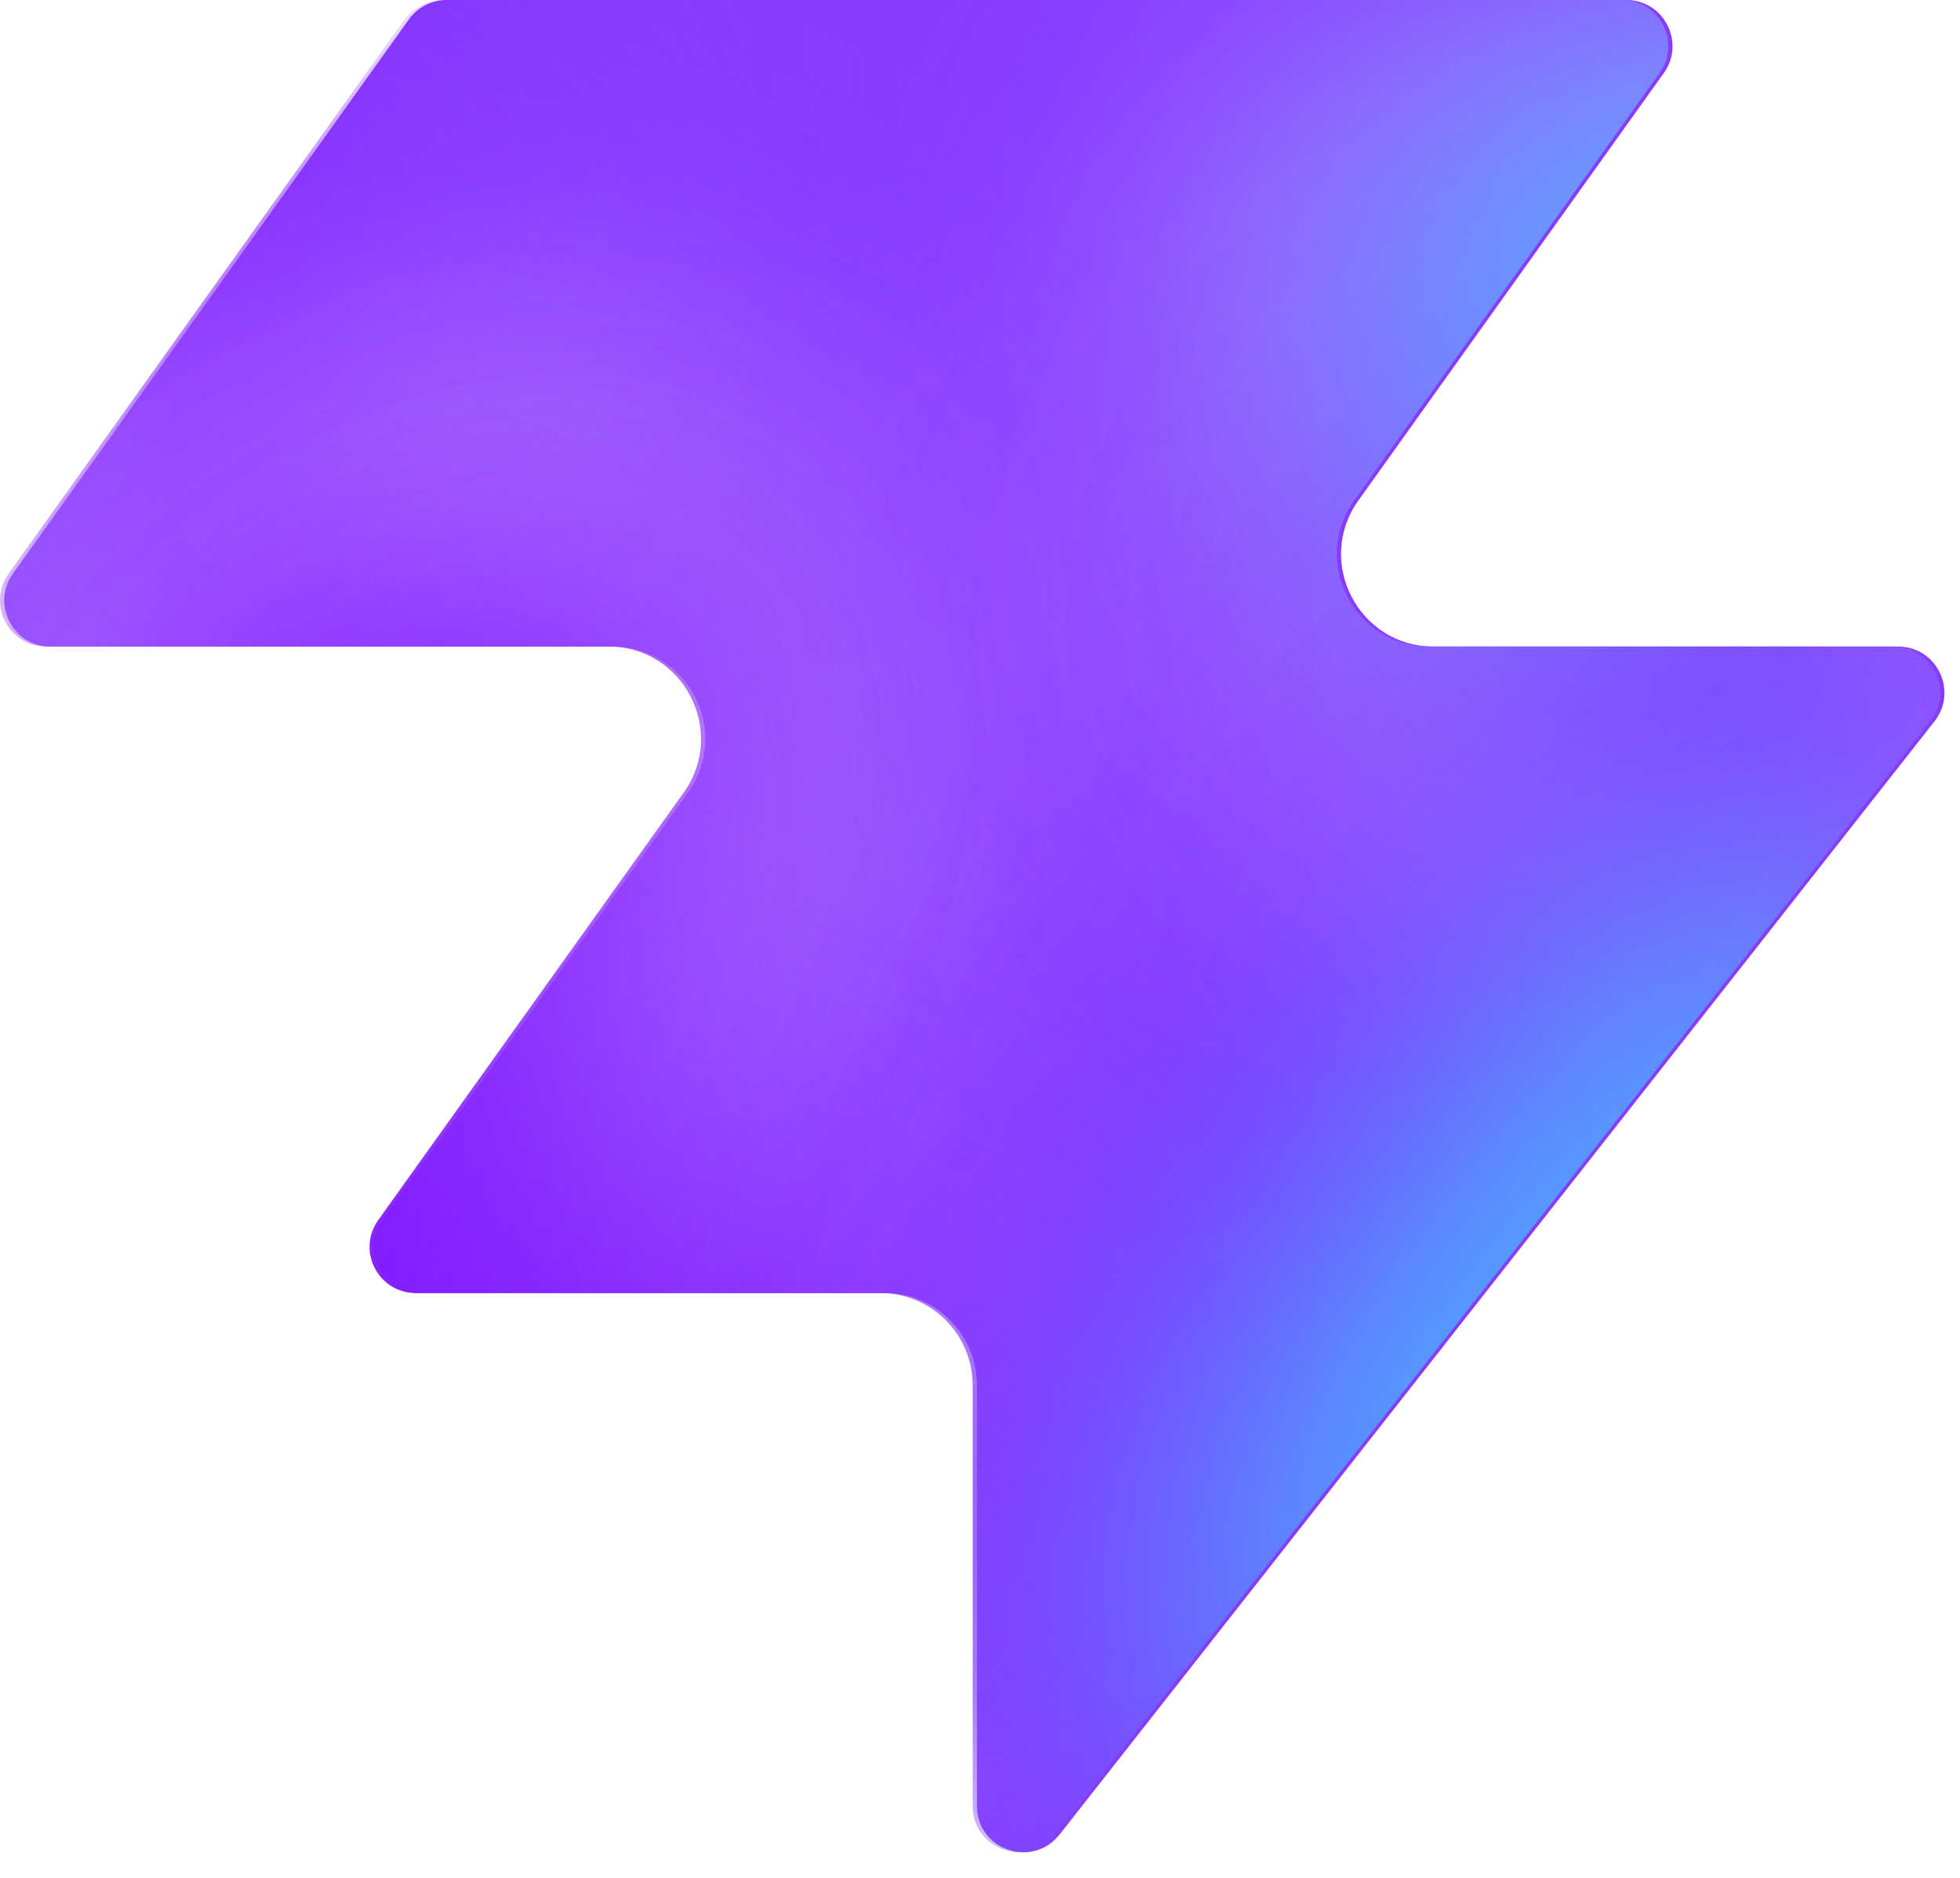
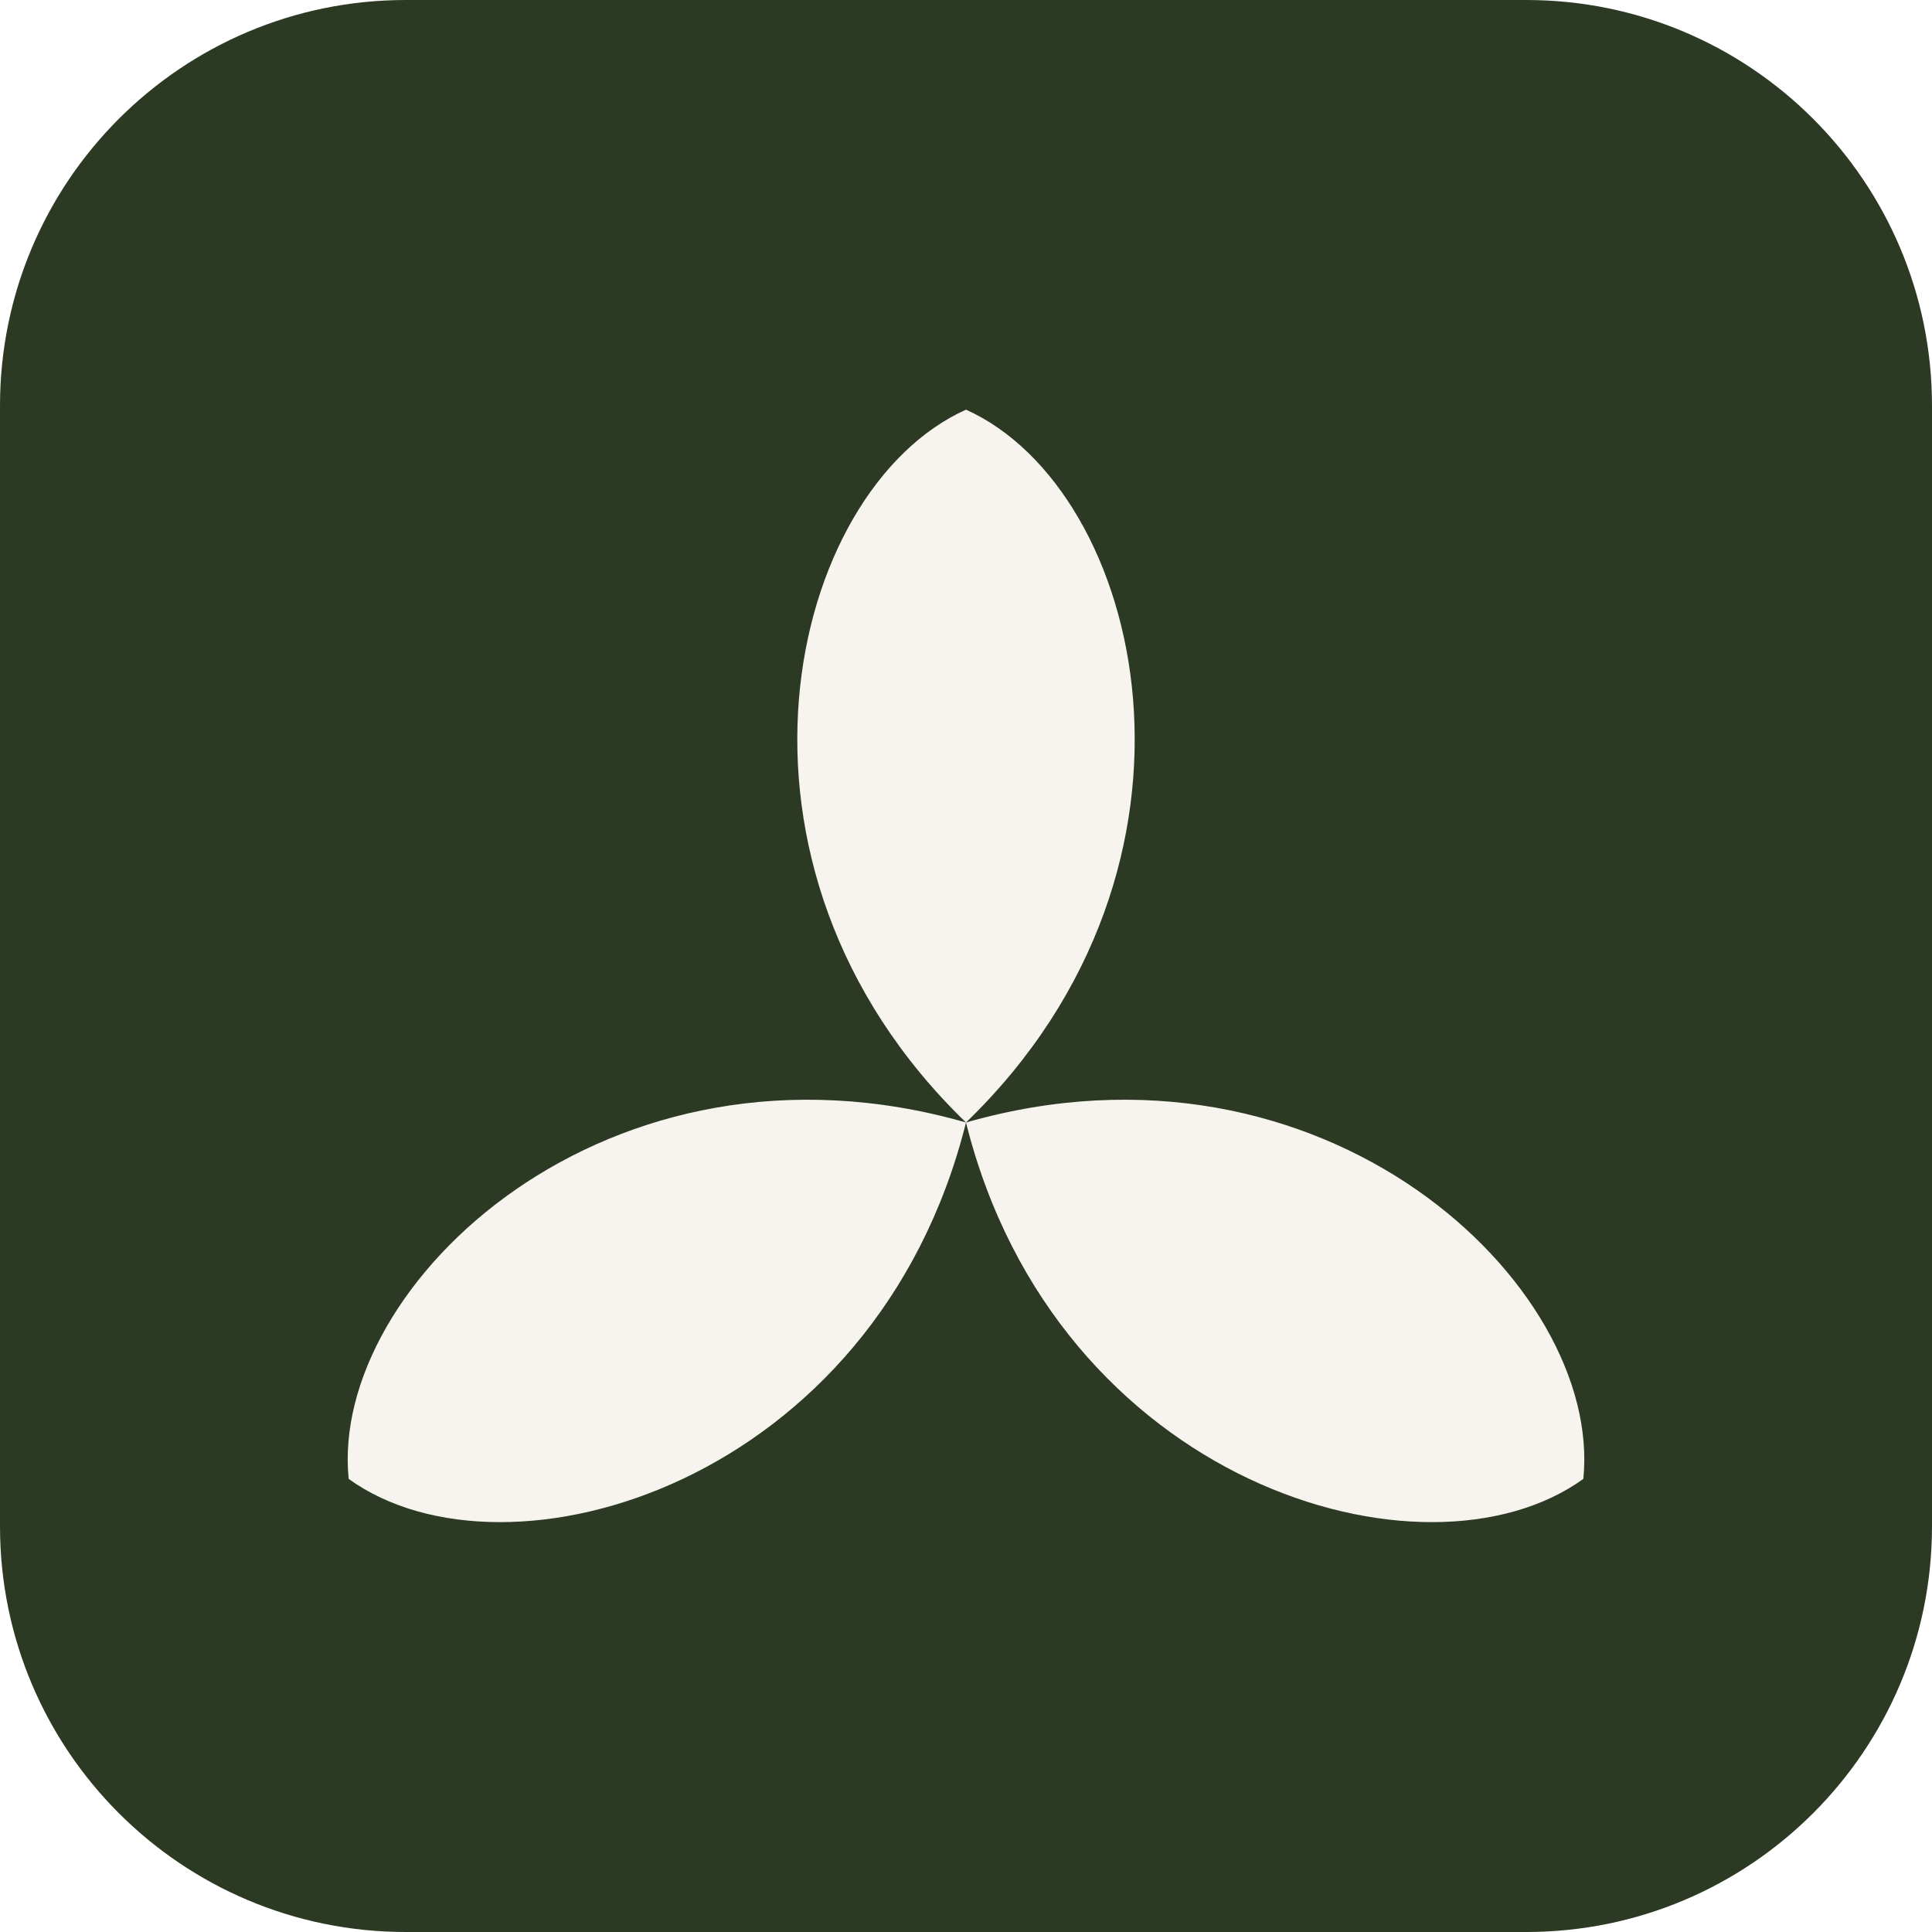
- <svg xmlns="http://www.w3.org/2000/svg" width="48" height="46" fill="none" viewBox="0 0 48 46">
-   <path fill="#863bff" d="M25.946 44.938c-.664.845-2.021.375-2.021-.698V33.937a2.26 2.26 0 0 0-2.262-2.262H10.287c-.92 0-1.456-1.04-.92-1.788l7.48-10.471c1.07-1.497 0-3.578-1.842-3.578H1.237c-.92 0-1.456-1.04-.92-1.788L10.013.474c.214-.297.556-.474.92-.474h28.894c.92 0 1.456 1.04.92 1.788l-7.48 10.471c-1.07 1.498 0 3.579 1.842 3.579h11.377c.943 0 1.473 1.088.89 1.83L25.947 44.94z" style="fill:#863bff;fill:color(display-p3 .525 .23 1);fill-opacity:1" />
-   <mask id="a" width="48" height="46" x="0" y="0" maskUnits="userSpaceOnUse" style="mask-type:alpha">
-     <path fill="#000" d="M25.842 44.938c-.664.844-2.021.375-2.021-.698V33.937a2.26 2.26 0 0 0-2.262-2.262H10.183c-.92 0-1.456-1.04-.92-1.788l7.48-10.471c1.07-1.498 0-3.579-1.842-3.579H1.133c-.92 0-1.456-1.04-.92-1.787L9.91.473c.214-.297.556-.474.92-.474h28.894c.92 0 1.456 1.04.92 1.788l-7.48 10.471c-1.07 1.498 0 3.578 1.842 3.578h11.377c.943 0 1.473 1.088.89 1.832L25.843 44.94z" style="fill:#000;fill-opacity:1" />
-   </mask>
-   <g mask="url(#a)">
-     <g filter="url(#b)">
-       <ellipse cx="5.508" cy="14.704" fill="#ede6ff" rx="5.508" ry="14.704" style="fill:#ede6ff;fill:color(display-p3 .927 .903 1);fill-opacity:1" transform="matrix(.00324 1 1 -.00324 -4.47 31.516)" />
-     </g>
-     <g filter="url(#c)">
-       <ellipse cx="10.399" cy="29.851" fill="#ede6ff" rx="10.399" ry="29.851" style="fill:#ede6ff;fill:color(display-p3 .927 .903 1);fill-opacity:1" transform="matrix(.00324 1 1 -.00324 -39.328 7.883)" />
-     </g>
-     <g filter="url(#d)">
-       <ellipse cx="5.508" cy="30.487" fill="#7e14ff" rx="5.508" ry="30.487" style="fill:#7e14ff;fill:color(display-p3 .492 .077 1);fill-opacity:1" transform="rotate(89.814 -25.913 -14.639)scale(1 -1)" />
-     </g>
-     <g filter="url(#e)">
-       <ellipse cx="5.508" cy="30.599" fill="#7e14ff" rx="5.508" ry="30.599" style="fill:#7e14ff;fill:color(display-p3 .492 .077 1);fill-opacity:1" transform="rotate(89.814 -32.644 -3.334)scale(1 -1)" />
-     </g>
-     <g filter="url(#f)">
-       <ellipse cx="5.508" cy="30.599" fill="#7e14ff" rx="5.508" ry="30.599" style="fill:#7e14ff;fill:color(display-p3 .492 .077 1);fill-opacity:1" transform="matrix(.00324 1 1 -.00324 -34.34 30.47)" />
-     </g>
-     <g filter="url(#g)">
-       <ellipse cx="14.072" cy="22.078" fill="#ede6ff" rx="14.072" ry="22.078" style="fill:#ede6ff;fill:color(display-p3 .927 .903 1);fill-opacity:1" transform="rotate(93.35 24.506 48.493)scale(-1 1)" />
-     </g>
-     <g filter="url(#h)">
-       <ellipse cx="3.47" cy="21.501" fill="#7e14ff" rx="3.47" ry="21.501" style="fill:#7e14ff;fill:color(display-p3 .492 .077 1);fill-opacity:1" transform="rotate(89.009 28.708 47.59)scale(-1 1)" />
-     </g>
-     <g filter="url(#i)">
-       <ellipse cx="3.47" cy="21.501" fill="#7e14ff" rx="3.47" ry="21.501" style="fill:#7e14ff;fill:color(display-p3 .492 .077 1);fill-opacity:1" transform="rotate(89.009 28.708 47.59)scale(-1 1)" />
-     </g>
-     <g filter="url(#j)">
-       <ellipse cx=".387" cy="8.972" fill="#7e14ff" rx="4.407" ry="29.108" style="fill:#7e14ff;fill:color(display-p3 .492 .077 1);fill-opacity:1" transform="rotate(39.51 .387 8.972)" />
-     </g>
-     <g filter="url(#k)">
-       <ellipse cx="47.523" cy="-6.092" fill="#7e14ff" rx="4.407" ry="29.108" style="fill:#7e14ff;fill:color(display-p3 .492 .077 1);fill-opacity:1" transform="rotate(37.892 47.523 -6.092)" />
-     </g>
-     <g filter="url(#l)">
-       <ellipse cx="41.412" cy="6.333" fill="#47bfff" rx="5.971" ry="9.665" style="fill:#47bfff;fill:color(display-p3 .28 .748 1);fill-opacity:1" transform="rotate(37.892 41.412 6.333)" />
-     </g>
-     <g filter="url(#m)">
-       <ellipse cx="-1.879" cy="38.332" fill="#7e14ff" rx="4.407" ry="29.108" style="fill:#7e14ff;fill:color(display-p3 .492 .077 1);fill-opacity:1" transform="rotate(37.892 -1.88 38.332)" />
-     </g>
-     <g filter="url(#n)">
-       <ellipse cx="-1.879" cy="38.332" fill="#7e14ff" rx="4.407" ry="29.108" style="fill:#7e14ff;fill:color(display-p3 .492 .077 1);fill-opacity:1" transform="rotate(37.892 -1.88 38.332)" />
-     </g>
-     <g filter="url(#o)">
-       <ellipse cx="35.651" cy="29.907" fill="#7e14ff" rx="4.407" ry="29.108" style="fill:#7e14ff;fill:color(display-p3 .492 .077 1);fill-opacity:1" transform="rotate(37.892 35.651 29.907)" />
-     </g>
-     <g filter="url(#p)">
-       <ellipse cx="38.418" cy="32.4" fill="#47bfff" rx="5.971" ry="15.297" style="fill:#47bfff;fill:color(display-p3 .28 .748 1);fill-opacity:1" transform="rotate(37.892 38.418 32.4)" />
-     </g>
+ <svg xmlns="http://www.w3.org/2000/svg" viewBox="0 0 100 100" width="100" height="100">
+   <rect width="100" height="100" rx="21" fill="#2C3A24" />
+   <g transform="translate(50 58.1) scale(0.2306)" fill="#F7F4F0">
+     <path d="M0,0 C -60,-58 -40,-142 0,-160 C 40,-142 60,-58 0,0 Z" />
+     <path d="M0,0 C -60,-58 -40,-142 0,-160 C 40,-142 60,-58 0,0 Z" transform="rotate(120)" />
+     <path d="M0,0 C -60,-58 -40,-142 0,-160 C 40,-142 60,-58 0,0 Z" transform="rotate(240)" />
  </g>
-   <defs>
-     <filter id="b" width="60.045" height="41.654" x="-19.77" y="16.149" color-interpolation-filters="sRGB" filterUnits="userSpaceOnUse">
-       <feFlood flood-opacity="0" result="BackgroundImageFix" />
-       <feBlend in="SourceGraphic" in2="BackgroundImageFix" result="shape" />
-       <feGaussianBlur result="effect1_foregroundBlur_2002_17158" stdDeviation="7.659" />
-     </filter>
-     <filter id="c" width="90.34" height="51.437" x="-54.613" y="-7.533" color-interpolation-filters="sRGB" filterUnits="userSpaceOnUse">
-       <feFlood flood-opacity="0" result="BackgroundImageFix" />
-       <feBlend in="SourceGraphic" in2="BackgroundImageFix" result="shape" />
-       <feGaussianBlur result="effect1_foregroundBlur_2002_17158" stdDeviation="7.659" />
-     </filter>
-     <filter id="d" width="79.355" height="29.4" x="-49.64" y="2.03" color-interpolation-filters="sRGB" filterUnits="userSpaceOnUse">
-       <feFlood flood-opacity="0" result="BackgroundImageFix" />
-       <feBlend in="SourceGraphic" in2="BackgroundImageFix" result="shape" />
-       <feGaussianBlur result="effect1_foregroundBlur_2002_17158" stdDeviation="4.596" />
-     </filter>
-     <filter id="e" width="79.579" height="29.4" x="-45.045" y="20.029" color-interpolation-filters="sRGB" filterUnits="userSpaceOnUse">
-       <feFlood flood-opacity="0" result="BackgroundImageFix" />
-       <feBlend in="SourceGraphic" in2="BackgroundImageFix" result="shape" />
-       <feGaussianBlur result="effect1_foregroundBlur_2002_17158" stdDeviation="4.596" />
-     </filter>
-     <filter id="f" width="79.579" height="29.4" x="-43.513" y="21.178" color-interpolation-filters="sRGB" filterUnits="userSpaceOnUse">
-       <feFlood flood-opacity="0" result="BackgroundImageFix" />
-       <feBlend in="SourceGraphic" in2="BackgroundImageFix" result="shape" />
-       <feGaussianBlur result="effect1_foregroundBlur_2002_17158" stdDeviation="4.596" />
-     </filter>
-     <filter id="g" width="74.749" height="58.852" x="15.756" y="-17.901" color-interpolation-filters="sRGB" filterUnits="userSpaceOnUse">
-       <feFlood flood-opacity="0" result="BackgroundImageFix" />
-       <feBlend in="SourceGraphic" in2="BackgroundImageFix" result="shape" />
-       <feGaussianBlur result="effect1_foregroundBlur_2002_17158" stdDeviation="7.659" />
-     </filter>
-     <filter id="h" width="61.377" height="25.362" x="23.548" y="2.284" color-interpolation-filters="sRGB" filterUnits="userSpaceOnUse">
-       <feFlood flood-opacity="0" result="BackgroundImageFix" />
-       <feBlend in="SourceGraphic" in2="BackgroundImageFix" result="shape" />
-       <feGaussianBlur result="effect1_foregroundBlur_2002_17158" stdDeviation="4.596" />
-     </filter>
-     <filter id="i" width="61.377" height="25.362" x="23.548" y="2.284" color-interpolation-filters="sRGB" filterUnits="userSpaceOnUse">
-       <feFlood flood-opacity="0" result="BackgroundImageFix" />
-       <feBlend in="SourceGraphic" in2="BackgroundImageFix" result="shape" />
-       <feGaussianBlur result="effect1_foregroundBlur_2002_17158" stdDeviation="4.596" />
-     </filter>
-     <filter id="j" width="56.045" height="63.649" x="-27.636" y="-22.853" color-interpolation-filters="sRGB" filterUnits="userSpaceOnUse">
-       <feFlood flood-opacity="0" result="BackgroundImageFix" />
-       <feBlend in="SourceGraphic" in2="BackgroundImageFix" result="shape" />
-       <feGaussianBlur result="effect1_foregroundBlur_2002_17158" stdDeviation="4.596" />
-     </filter>
-     <filter id="k" width="54.814" height="64.646" x="20.116" y="-38.415" color-interpolation-filters="sRGB" filterUnits="userSpaceOnUse">
-       <feFlood flood-opacity="0" result="BackgroundImageFix" />
-       <feBlend in="SourceGraphic" in2="BackgroundImageFix" result="shape" />
-       <feGaussianBlur result="effect1_foregroundBlur_2002_17158" stdDeviation="4.596" />
-     </filter>
-     <filter id="l" width="33.541" height="35.313" x="24.641" y="-11.323" color-interpolation-filters="sRGB" filterUnits="userSpaceOnUse">
-       <feFlood flood-opacity="0" result="BackgroundImageFix" />
-       <feBlend in="SourceGraphic" in2="BackgroundImageFix" result="shape" />
-       <feGaussianBlur result="effect1_foregroundBlur_2002_17158" stdDeviation="4.596" />
-     </filter>
-     <filter id="m" width="54.814" height="64.646" x="-29.286" y="6.009" color-interpolation-filters="sRGB" filterUnits="userSpaceOnUse">
-       <feFlood flood-opacity="0" result="BackgroundImageFix" />
-       <feBlend in="SourceGraphic" in2="BackgroundImageFix" result="shape" />
-       <feGaussianBlur result="effect1_foregroundBlur_2002_17158" stdDeviation="4.596" />
-     </filter>
-     <filter id="n" width="54.814" height="64.646" x="-29.286" y="6.009" color-interpolation-filters="sRGB" filterUnits="userSpaceOnUse">
-       <feFlood flood-opacity="0" result="BackgroundImageFix" />
-       <feBlend in="SourceGraphic" in2="BackgroundImageFix" result="shape" />
-       <feGaussianBlur result="effect1_foregroundBlur_2002_17158" stdDeviation="4.596" />
-     </filter>
-     <filter id="o" width="54.814" height="64.646" x="8.244" y="-2.416" color-interpolation-filters="sRGB" filterUnits="userSpaceOnUse">
-       <feFlood flood-opacity="0" result="BackgroundImageFix" />
-       <feBlend in="SourceGraphic" in2="BackgroundImageFix" result="shape" />
-       <feGaussianBlur result="effect1_foregroundBlur_2002_17158" stdDeviation="4.596" />
-     </filter>
-     <filter id="p" width="39.409" height="43.623" x="18.713" y="10.588" color-interpolation-filters="sRGB" filterUnits="userSpaceOnUse">
-       <feFlood flood-opacity="0" result="BackgroundImageFix" />
-       <feBlend in="SourceGraphic" in2="BackgroundImageFix" result="shape" />
-       <feGaussianBlur result="effect1_foregroundBlur_2002_17158" stdDeviation="4.596" />
-     </filter>
-   </defs>
</svg>
